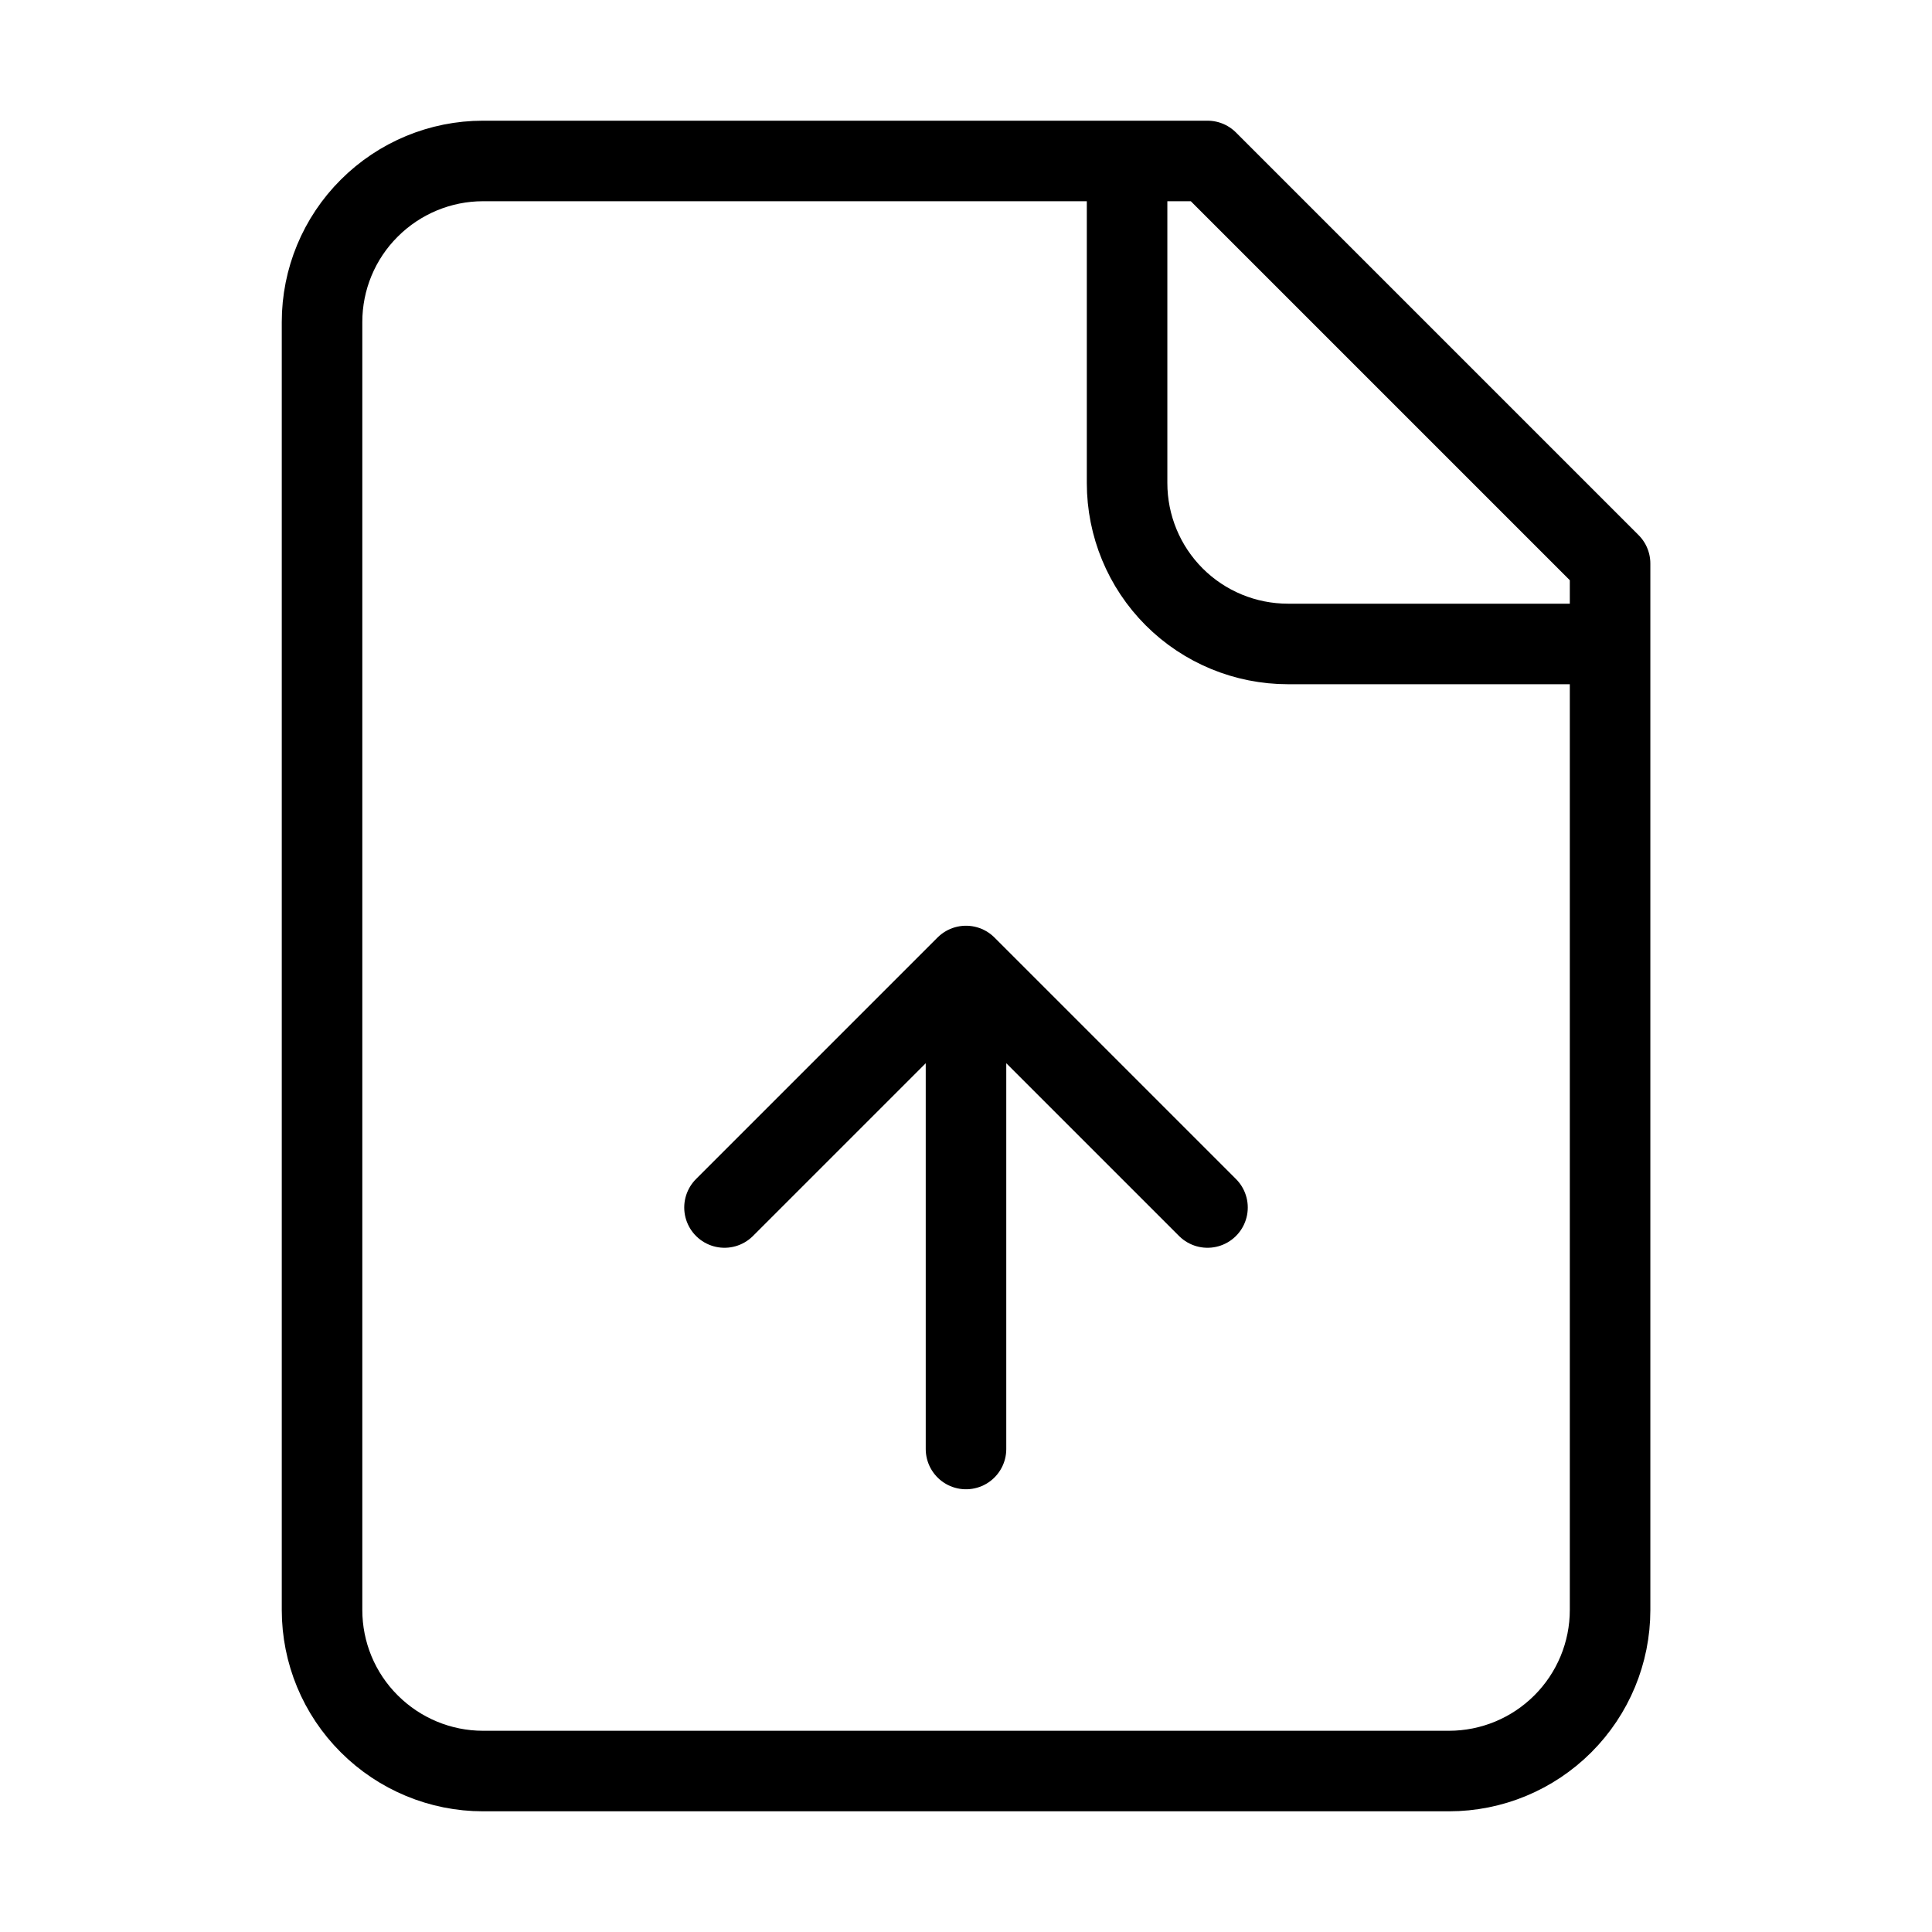
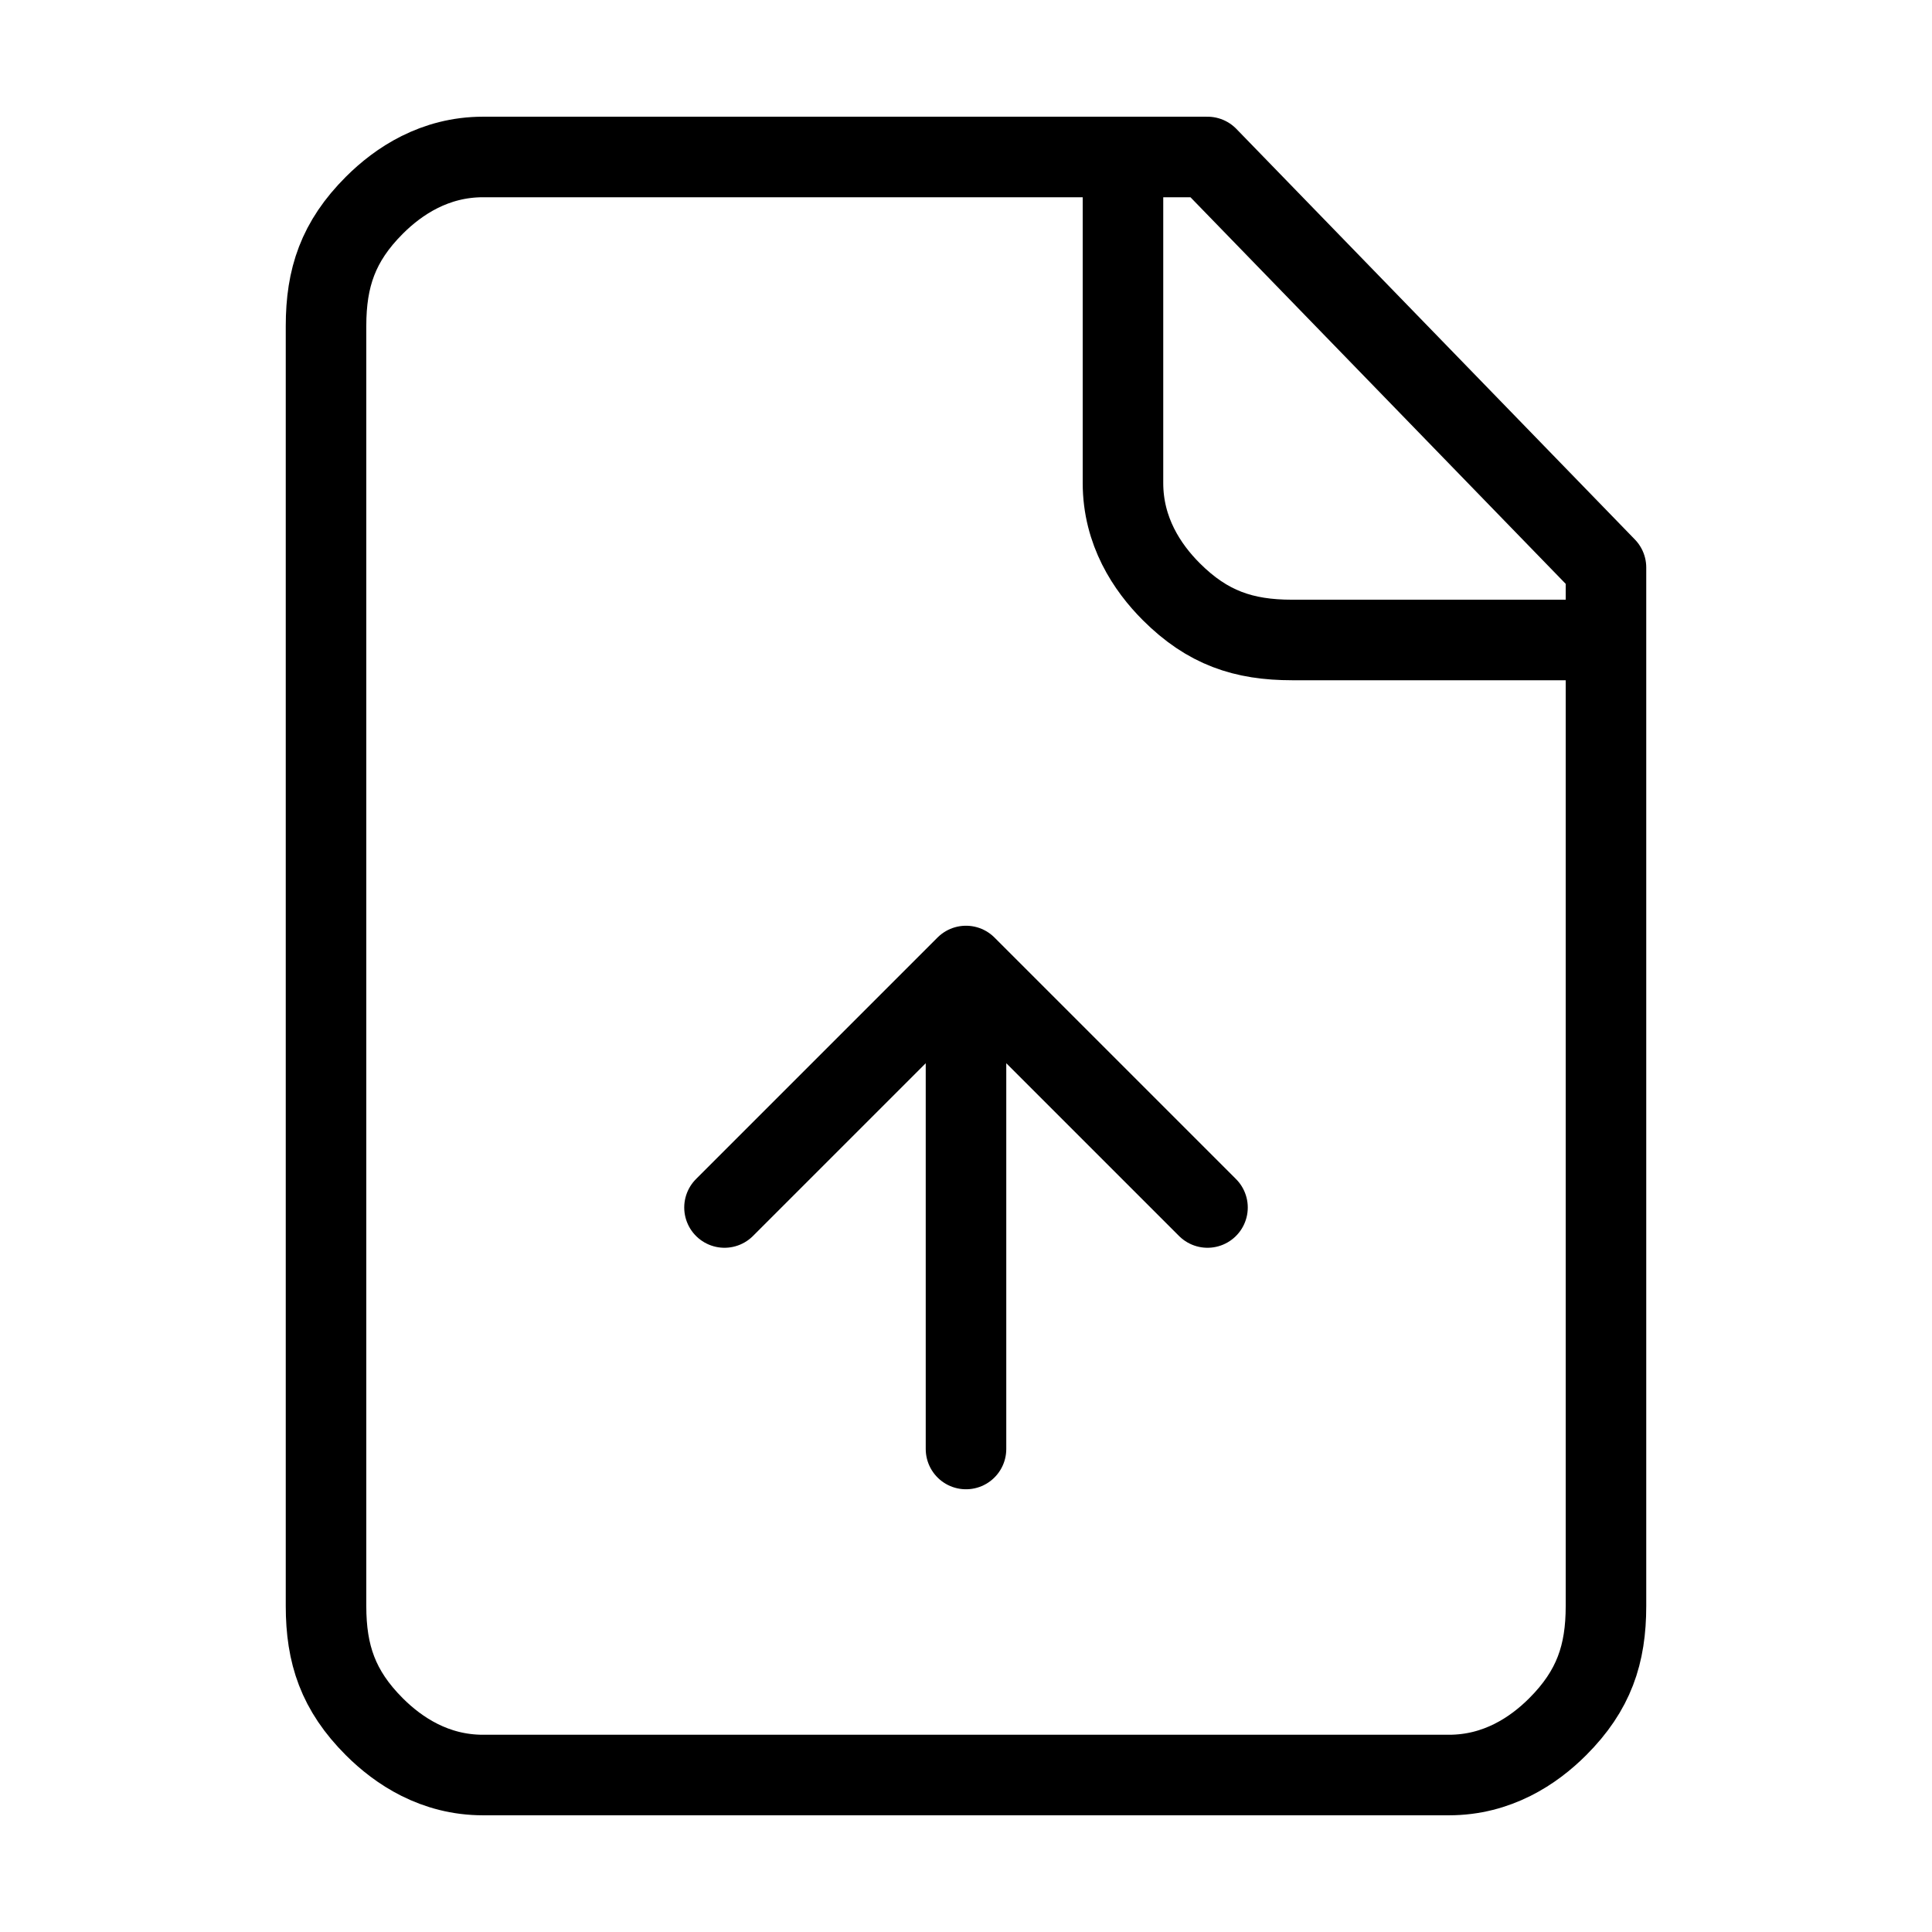
<svg xmlns="http://www.w3.org/2000/svg" width="16" height="16" viewBox="0 0 16 16" fill="none">
-   <path d="M9.334 1.333V4C9.334 4.354 9.474 4.693 9.724 4.943C9.974 5.193 10.313 5.333 10.667 5.333H13.334M8 8V12M8 8L10 10M8 8L6 10M10 1.333H4C3.647 1.333 3.308 1.474 3.058 1.724C2.807 1.974 2.667 2.313 2.667 2.667V13.333C2.667 13.687 2.807 14.026 3.058 14.276C3.308 14.526 3.647 14.667 4 14.667H12C12.354 14.667 12.693 14.526 12.943 14.276C13.193 14.026 13.334 13.687 13.334 13.333V4.667L10 1.333Z" stroke="currentColor" stroke-width="0.667" stroke-linecap="round" stroke-linejoin="round" />
+   <path d="M 9.3 1.3 V 4 C 9.3 4.4 9.5 4.7 9.7 4.9 C 10 5.2 10.3 5.3 10.7 5.3 H 13.3 M 8 8 V 12 M 8 8 L 10 10 M 8 8 L 6 10 M 10 1.3 H 4 C 3.6 1.3 3.3 1.5 3.1 1.7 C 2.8 2 2.7 2.3 2.7 2.7 V 13.3 C 2.7 13.7 2.8 14 3.1 14.3 C 3.3 14.5 3.6 14.7 4 14.7 H 12 C 12.4 14.7 12.7 14.5 12.9 14.3 C 13.2 14 13.3 13.7 13.3 13.3 V 4.7 L 10 1.3 Z" stroke="currentColor" stroke-width="0.667" stroke-linecap="round" stroke-linejoin="round" />
</svg>
